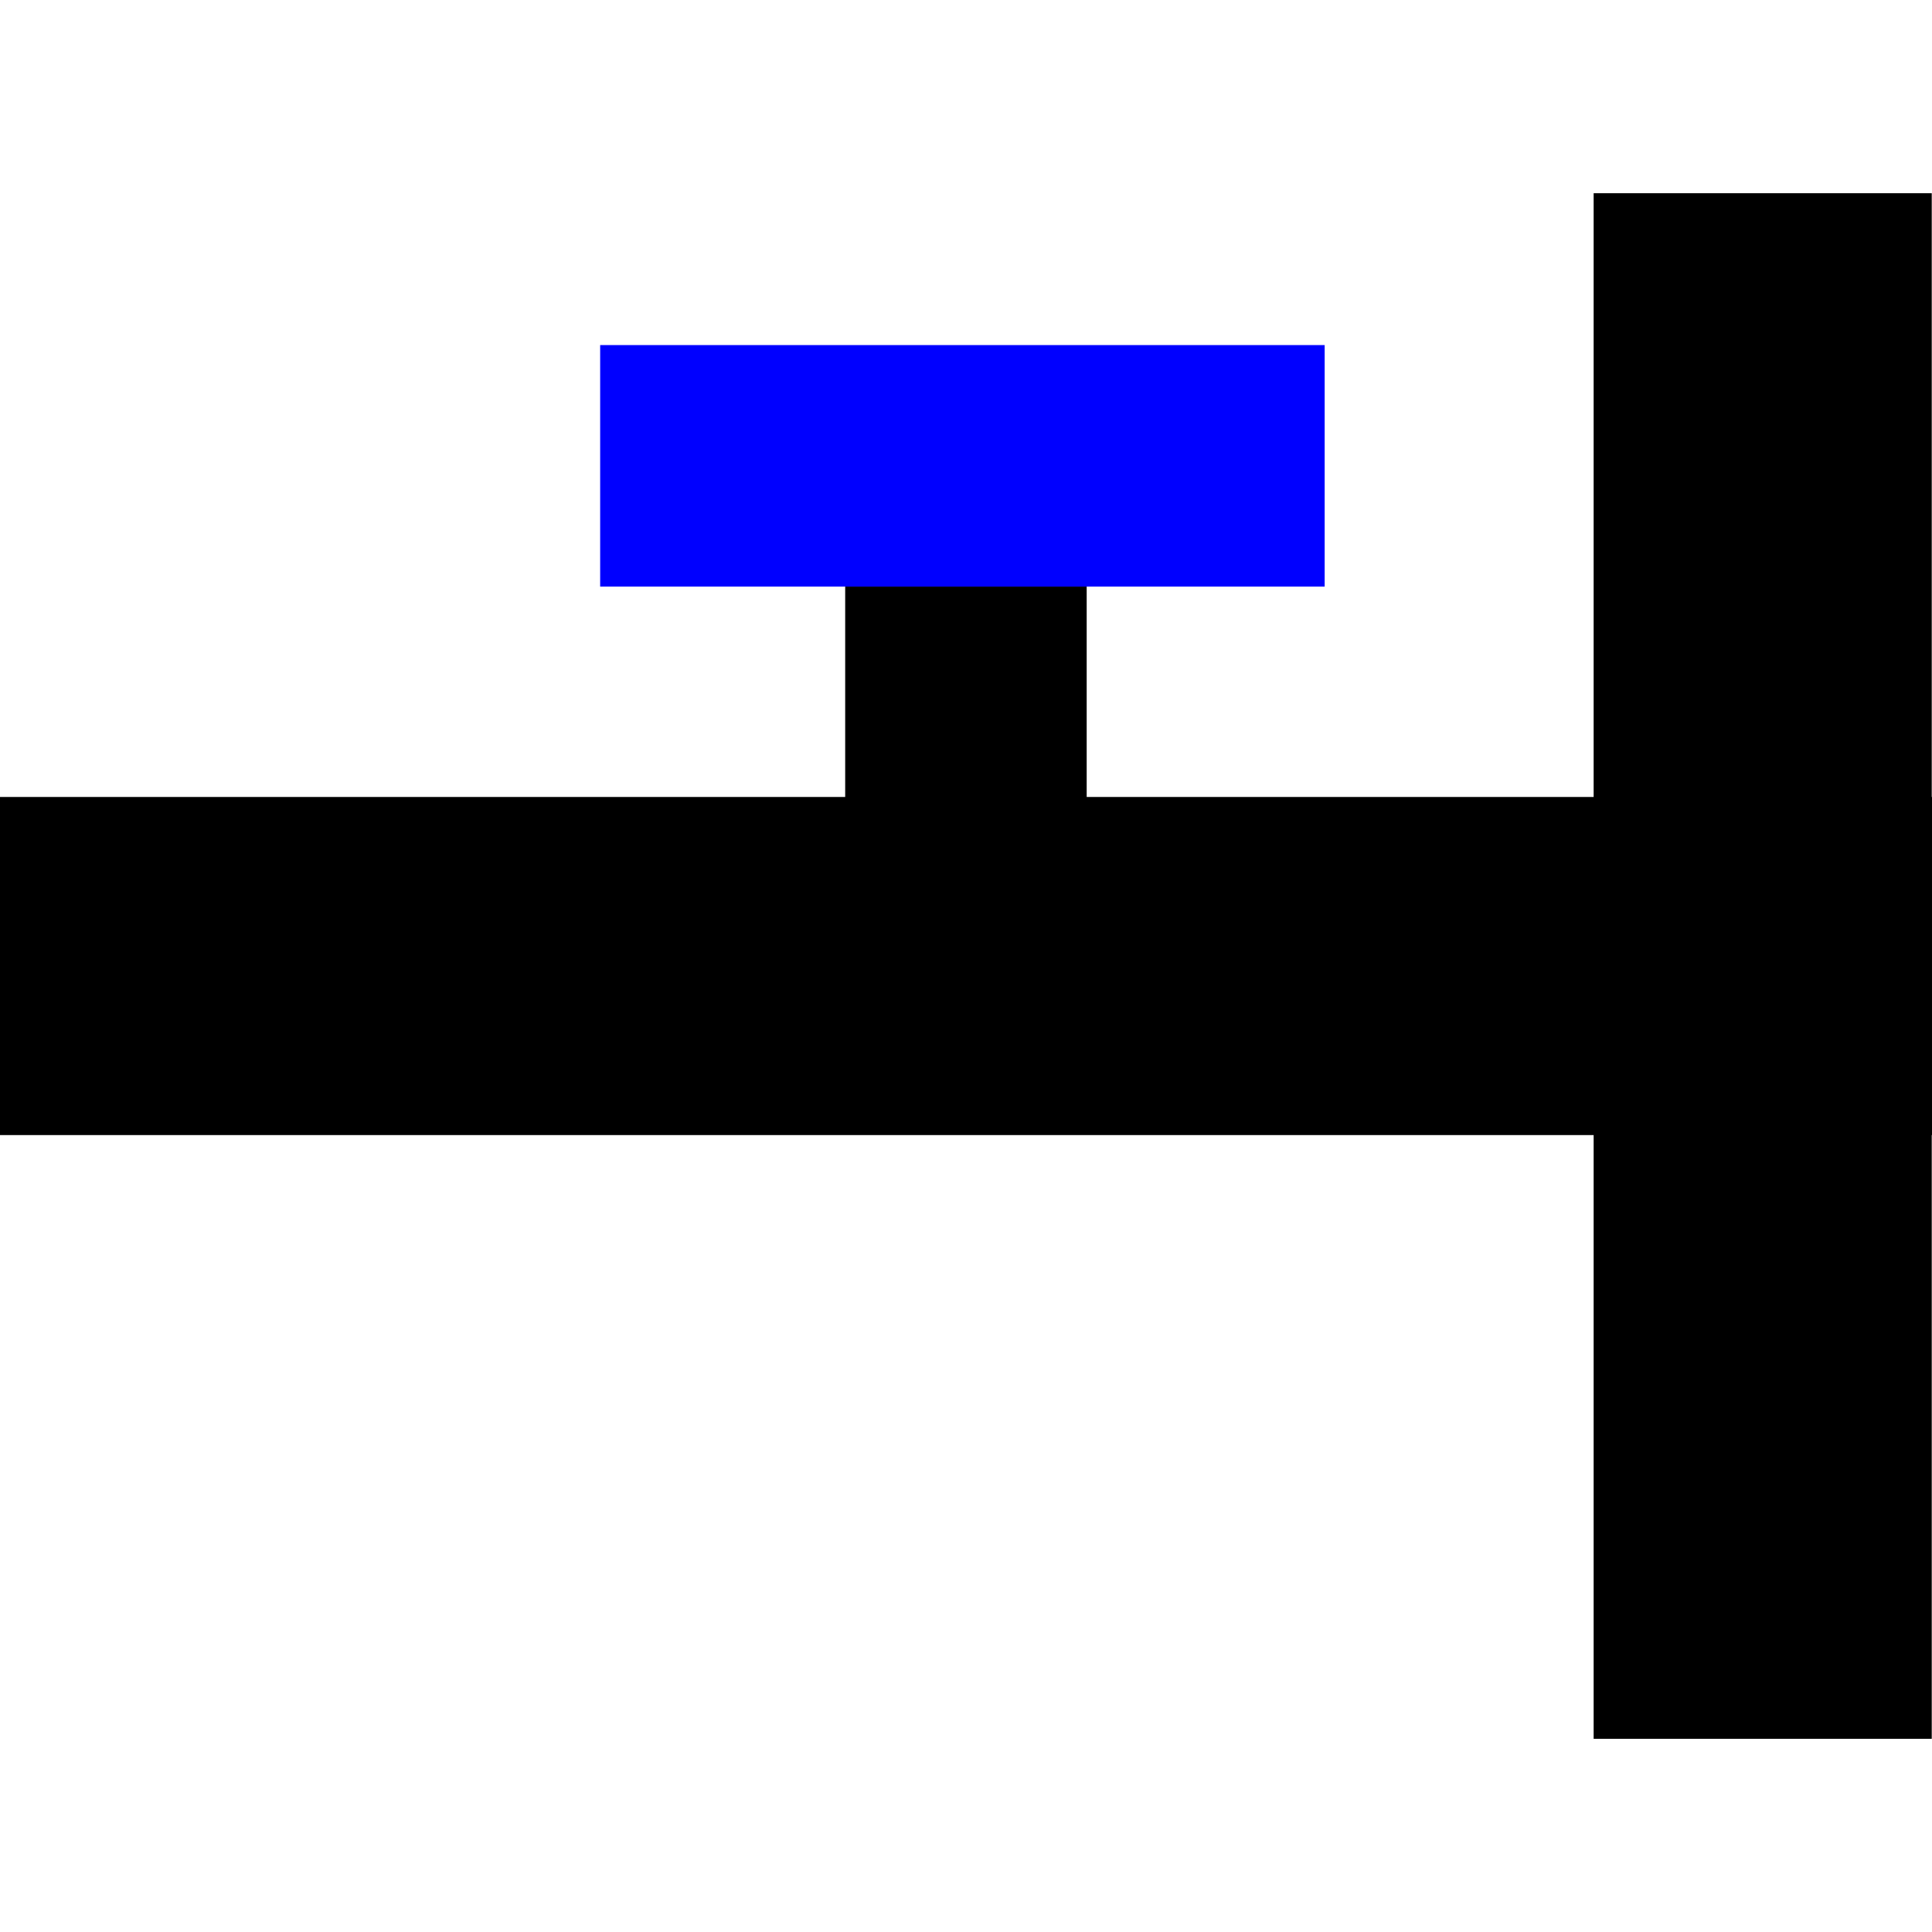
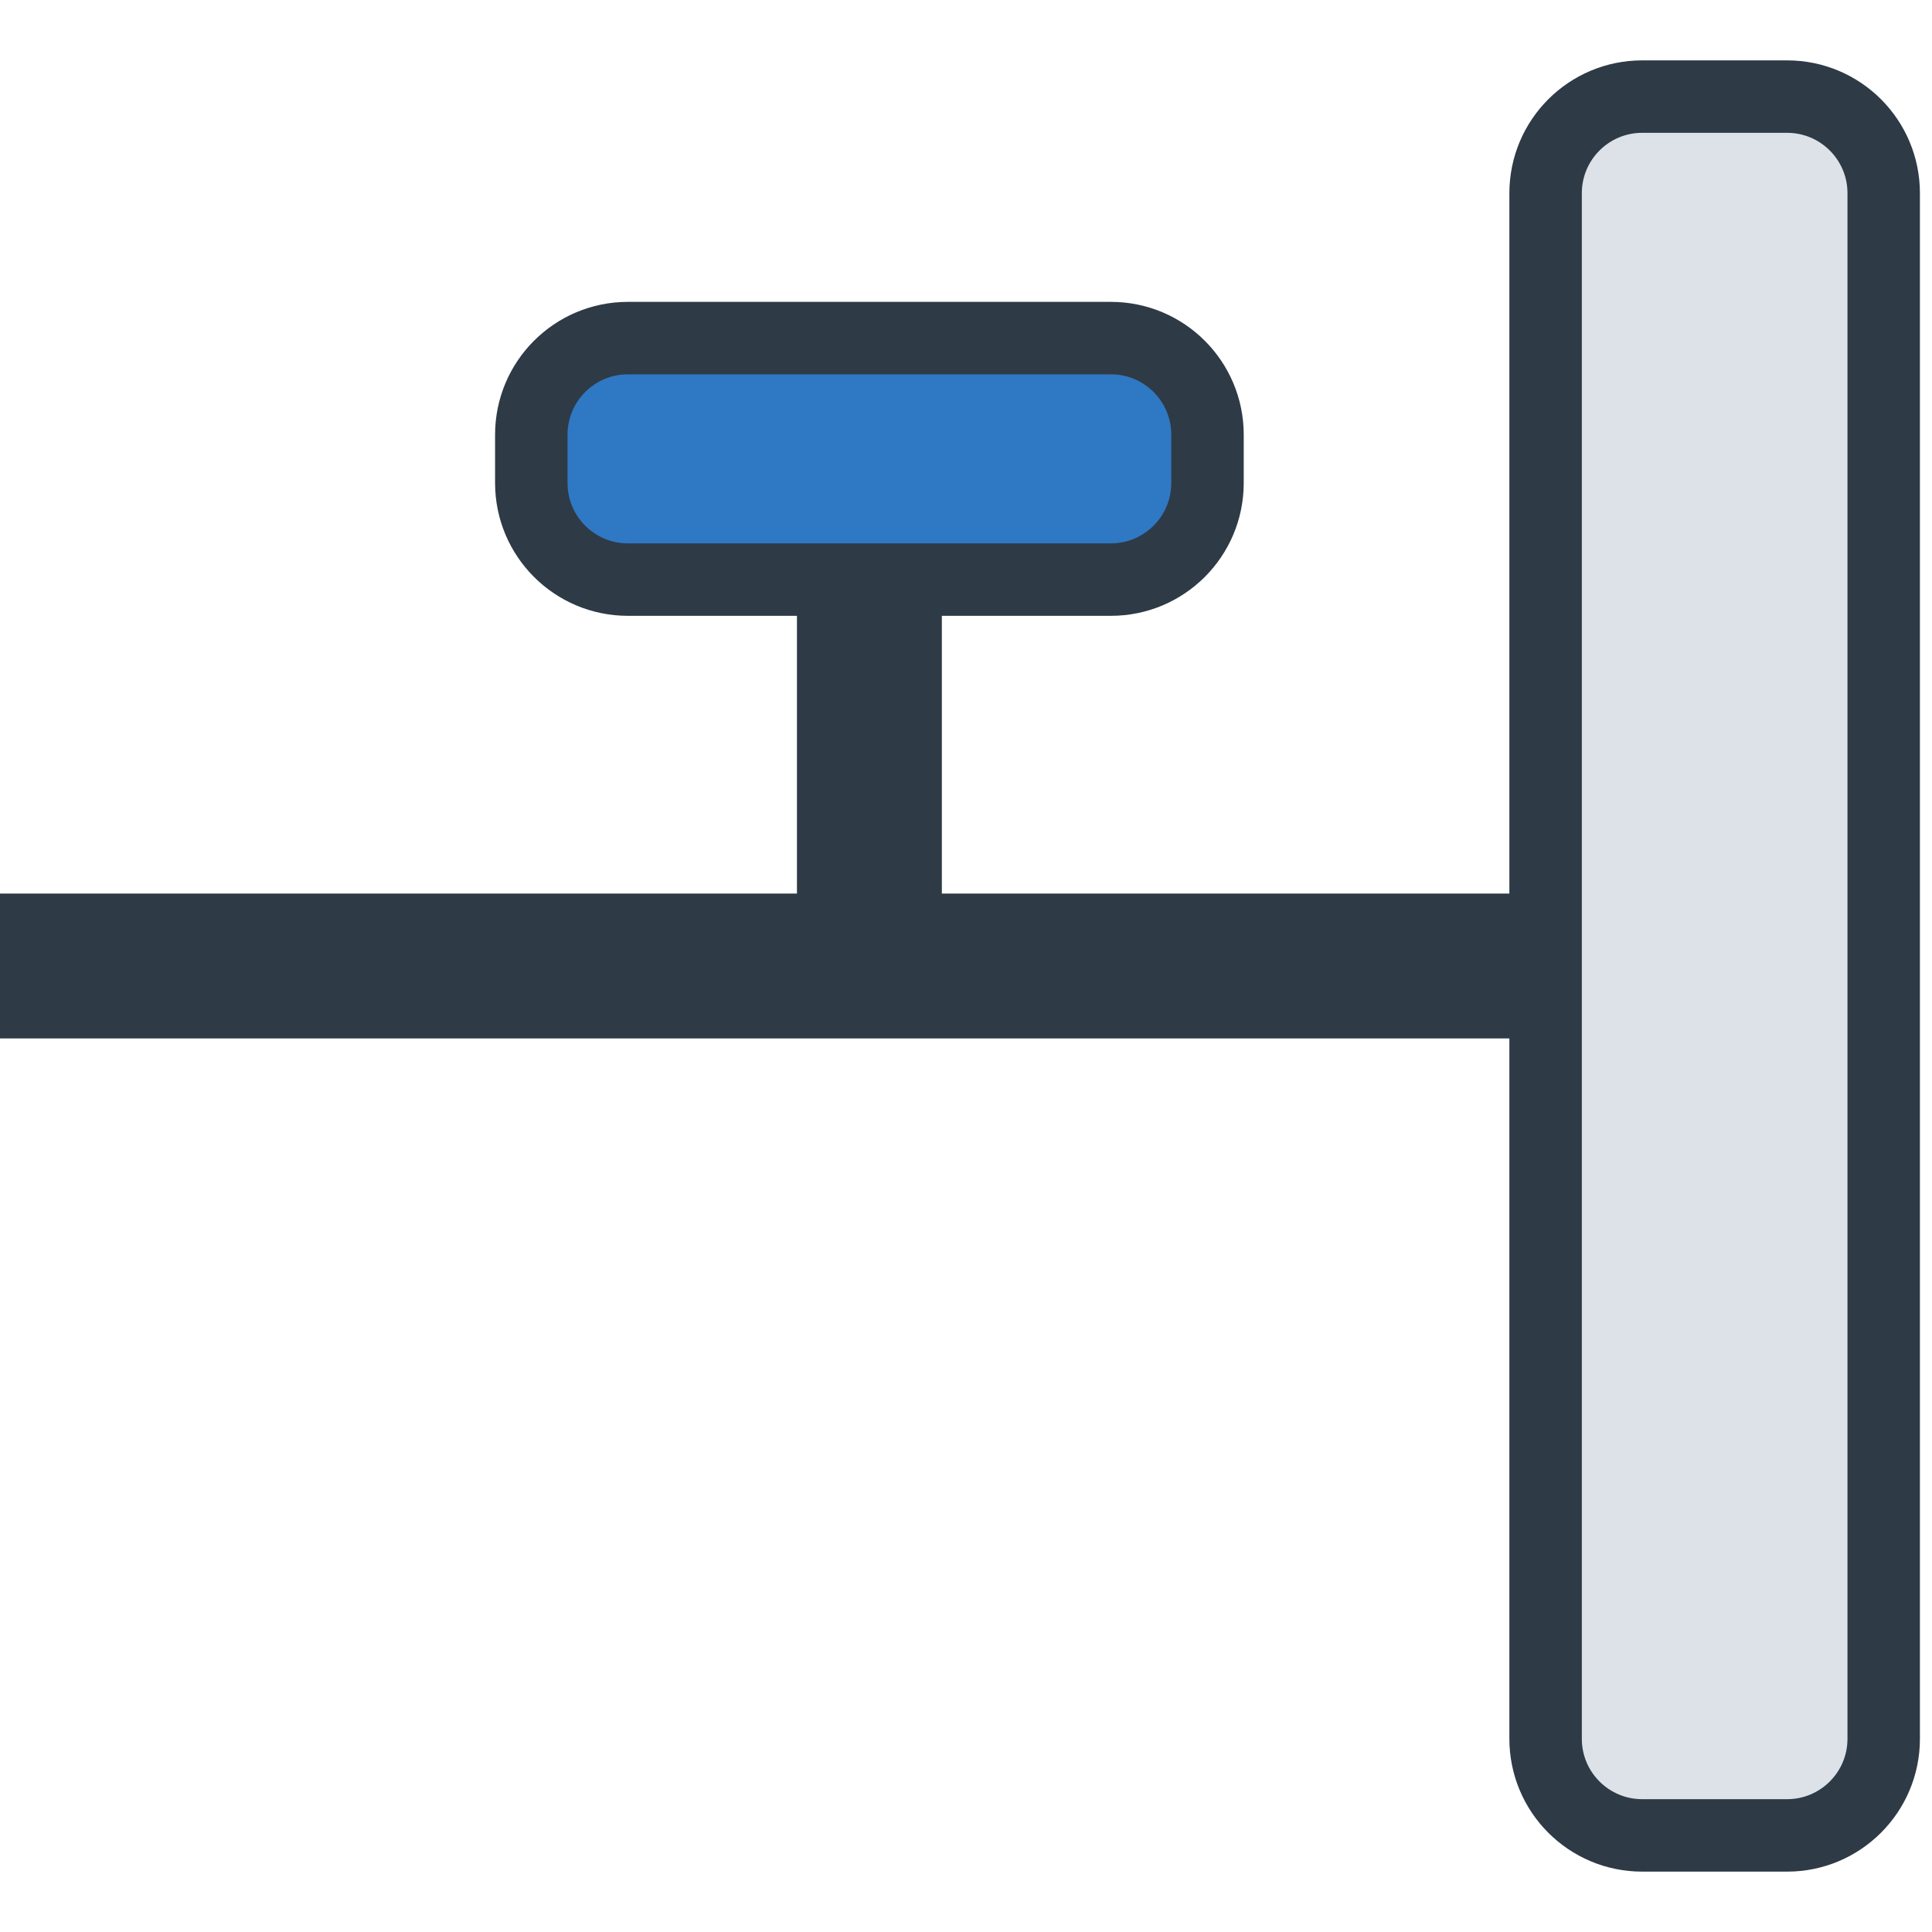
- <svg xmlns="http://www.w3.org/2000/svg" width="40mm" height="40mm" viewBox="0 0 40 40" version="1.1" id="svg927">
-   <defs id="defs921" />
-   <g id="layer1" transform="translate(-85.83333,-114.5595)">
-     <path id="path841" d="m 105.832,126.704 v 7.956" style="fill:none;stroke:#000000;stroke-width:5;stroke-linecap:butt;stroke-linejoin:miter;stroke-miterlimit:4;stroke-dasharray:none;stroke-opacity:1" />
-     <rect style="fill:#0000ff;stroke:none;stroke-width:9.443;stroke-miterlimit:4;stroke-dasharray:none" id="rect843" width="15" height="5" x="98.259" y="121.704" />
-     <path id="path856" d="m 122.328,118.56 v 32" style="fill:none;stroke:#000000;stroke-width:7;stroke-linecap:butt;stroke-linejoin:miter;stroke-miterlimit:4;stroke-dasharray:none;stroke-opacity:1" />
-     <path id="path858" d="M 85.833,134.56 H 125.833" style="fill:none;stroke:#000000;stroke-width:7;stroke-linecap:butt;stroke-linejoin:miter;stroke-miterlimit:4;stroke-dasharray:none;stroke-opacity:1" />
-   </g>
+ <svg xmlns="http://www.w3.org/2000/svg" version="1.1" width="40mm" height="40mm" viewBox="0 0 40 40">
+   <rect x="32" y="2" width="7" height="36" rx="2" fill="#DCE2E8" stroke="#2E3A46" stroke-width="1.5" />
+   <polyline points="0,20 32,20" fill="none" stroke="#2E3A46" stroke-width="3" stroke-linecap="butt" stroke-linejoin="round" />
+   <polyline points="18,20 18,12" fill="none" stroke="#2E3A46" stroke-width="3" stroke-linecap="butt" stroke-linejoin="round" />
+   <rect x="11" y="7" width="14" height="5" rx="2" fill="#2F78C4" stroke="#2E3A46" stroke-width="1.5" />
</svg>
